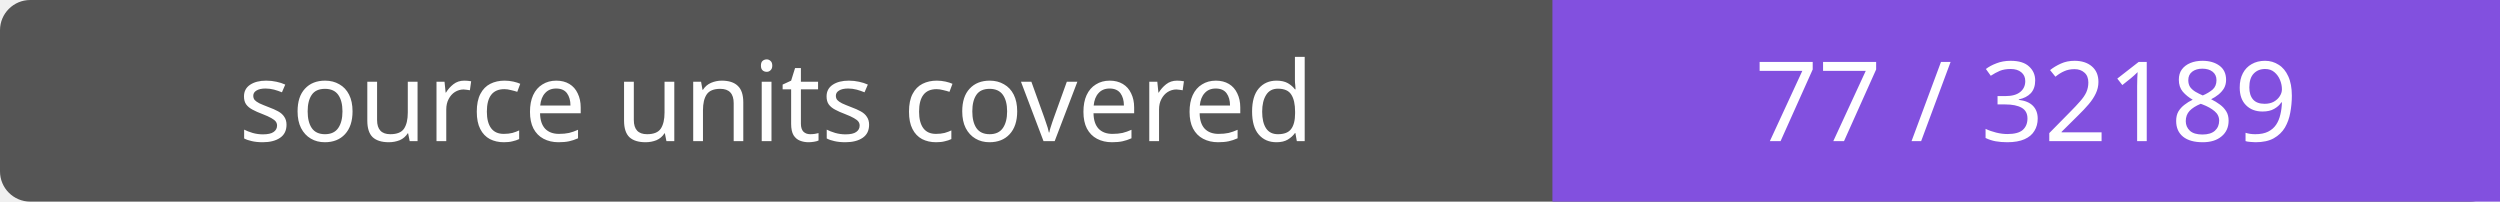
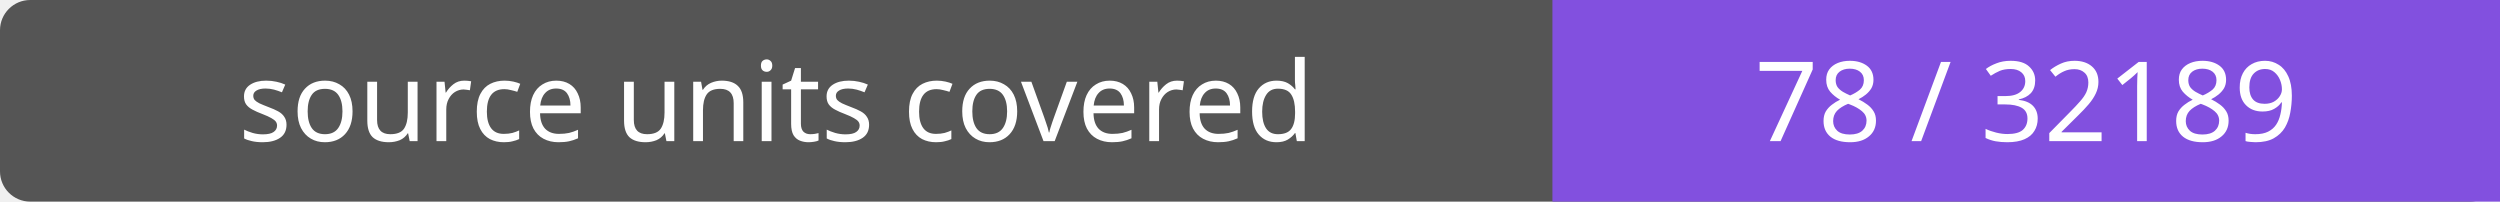
- <svg xmlns="http://www.w3.org/2000/svg" width="248" height="20" role="img" aria-label="source units covered: 77 / 32189">
+ <svg xmlns="http://www.w3.org/2000/svg" width="248" height="20" role="img" aria-label="source units covered: 78 / 32189">
  <rect width="248" height="20" rx="3" fill="#555" />
  <path fill="#8250df" d="M154 0h94v20H154z" />
  <g fill="#fff" text-anchor="middle" font-family="Verdana,sans-serif" font-size="11">
    <text x="77.0" y="14">source units covered</text>
-     <text x="201.0" y="14">77 / 32189</text>
+     <text x="201.0" y="14">78 / 32189</text>
  </g>
</svg>
